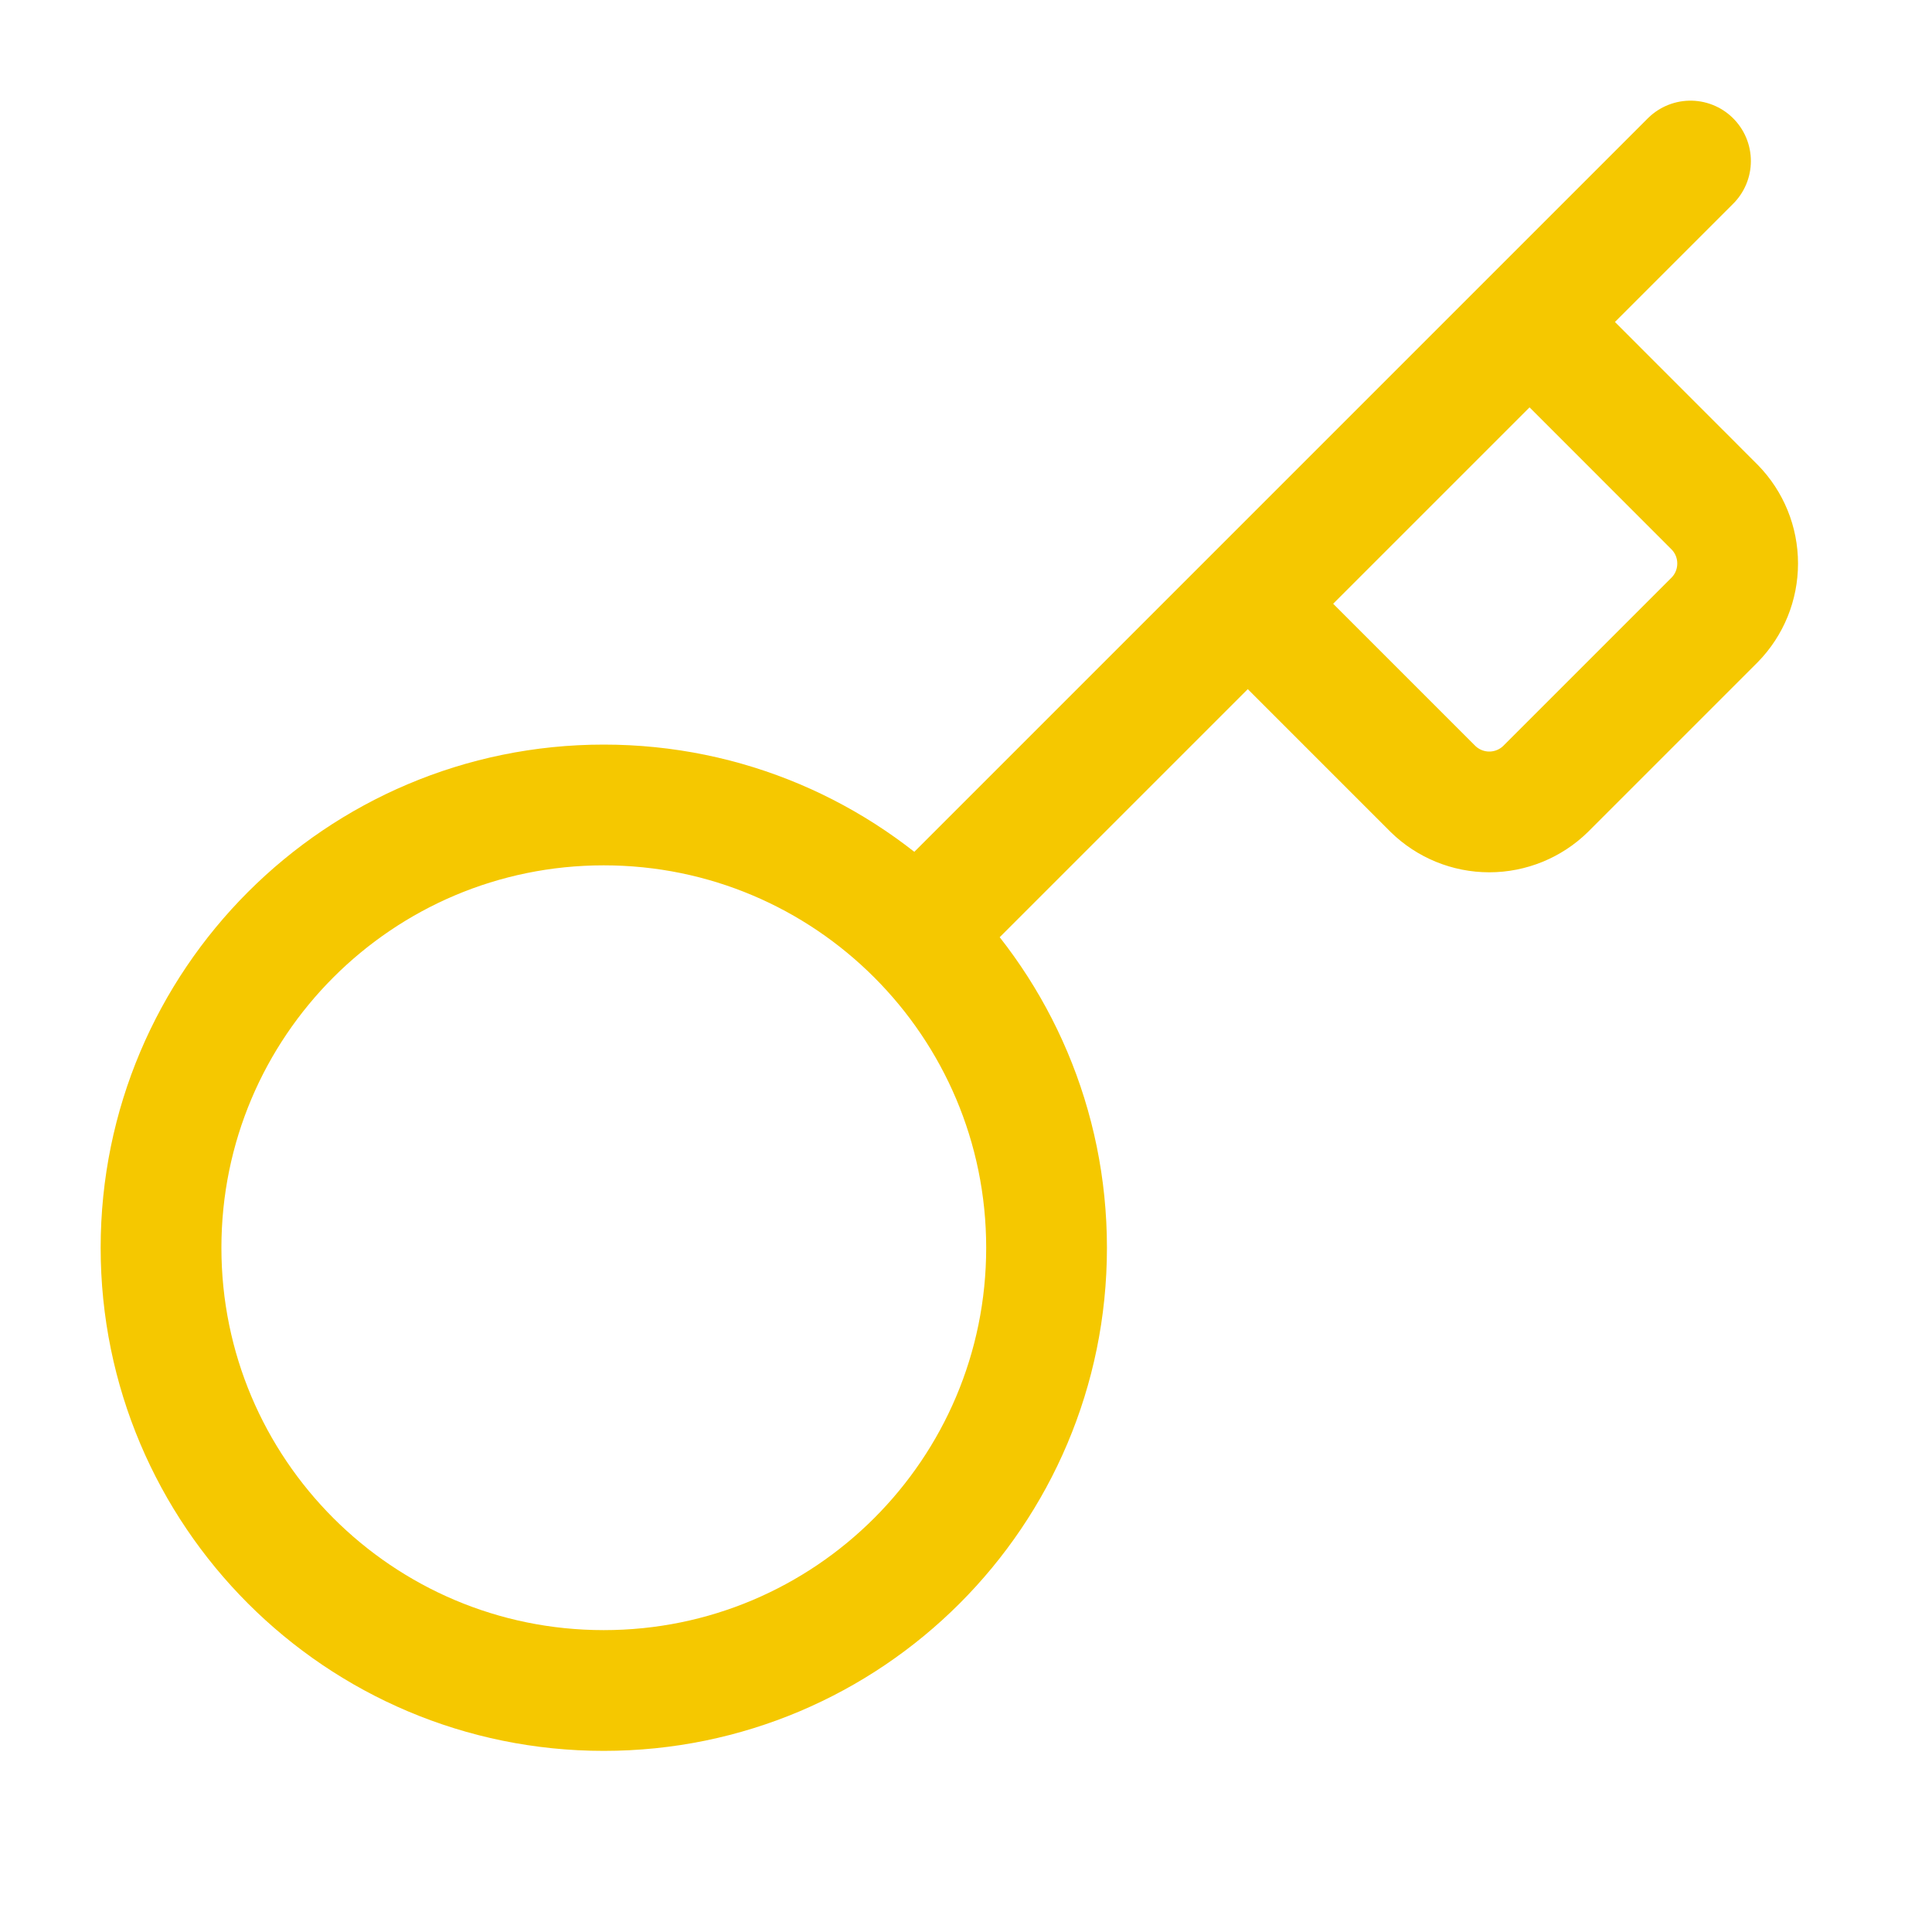
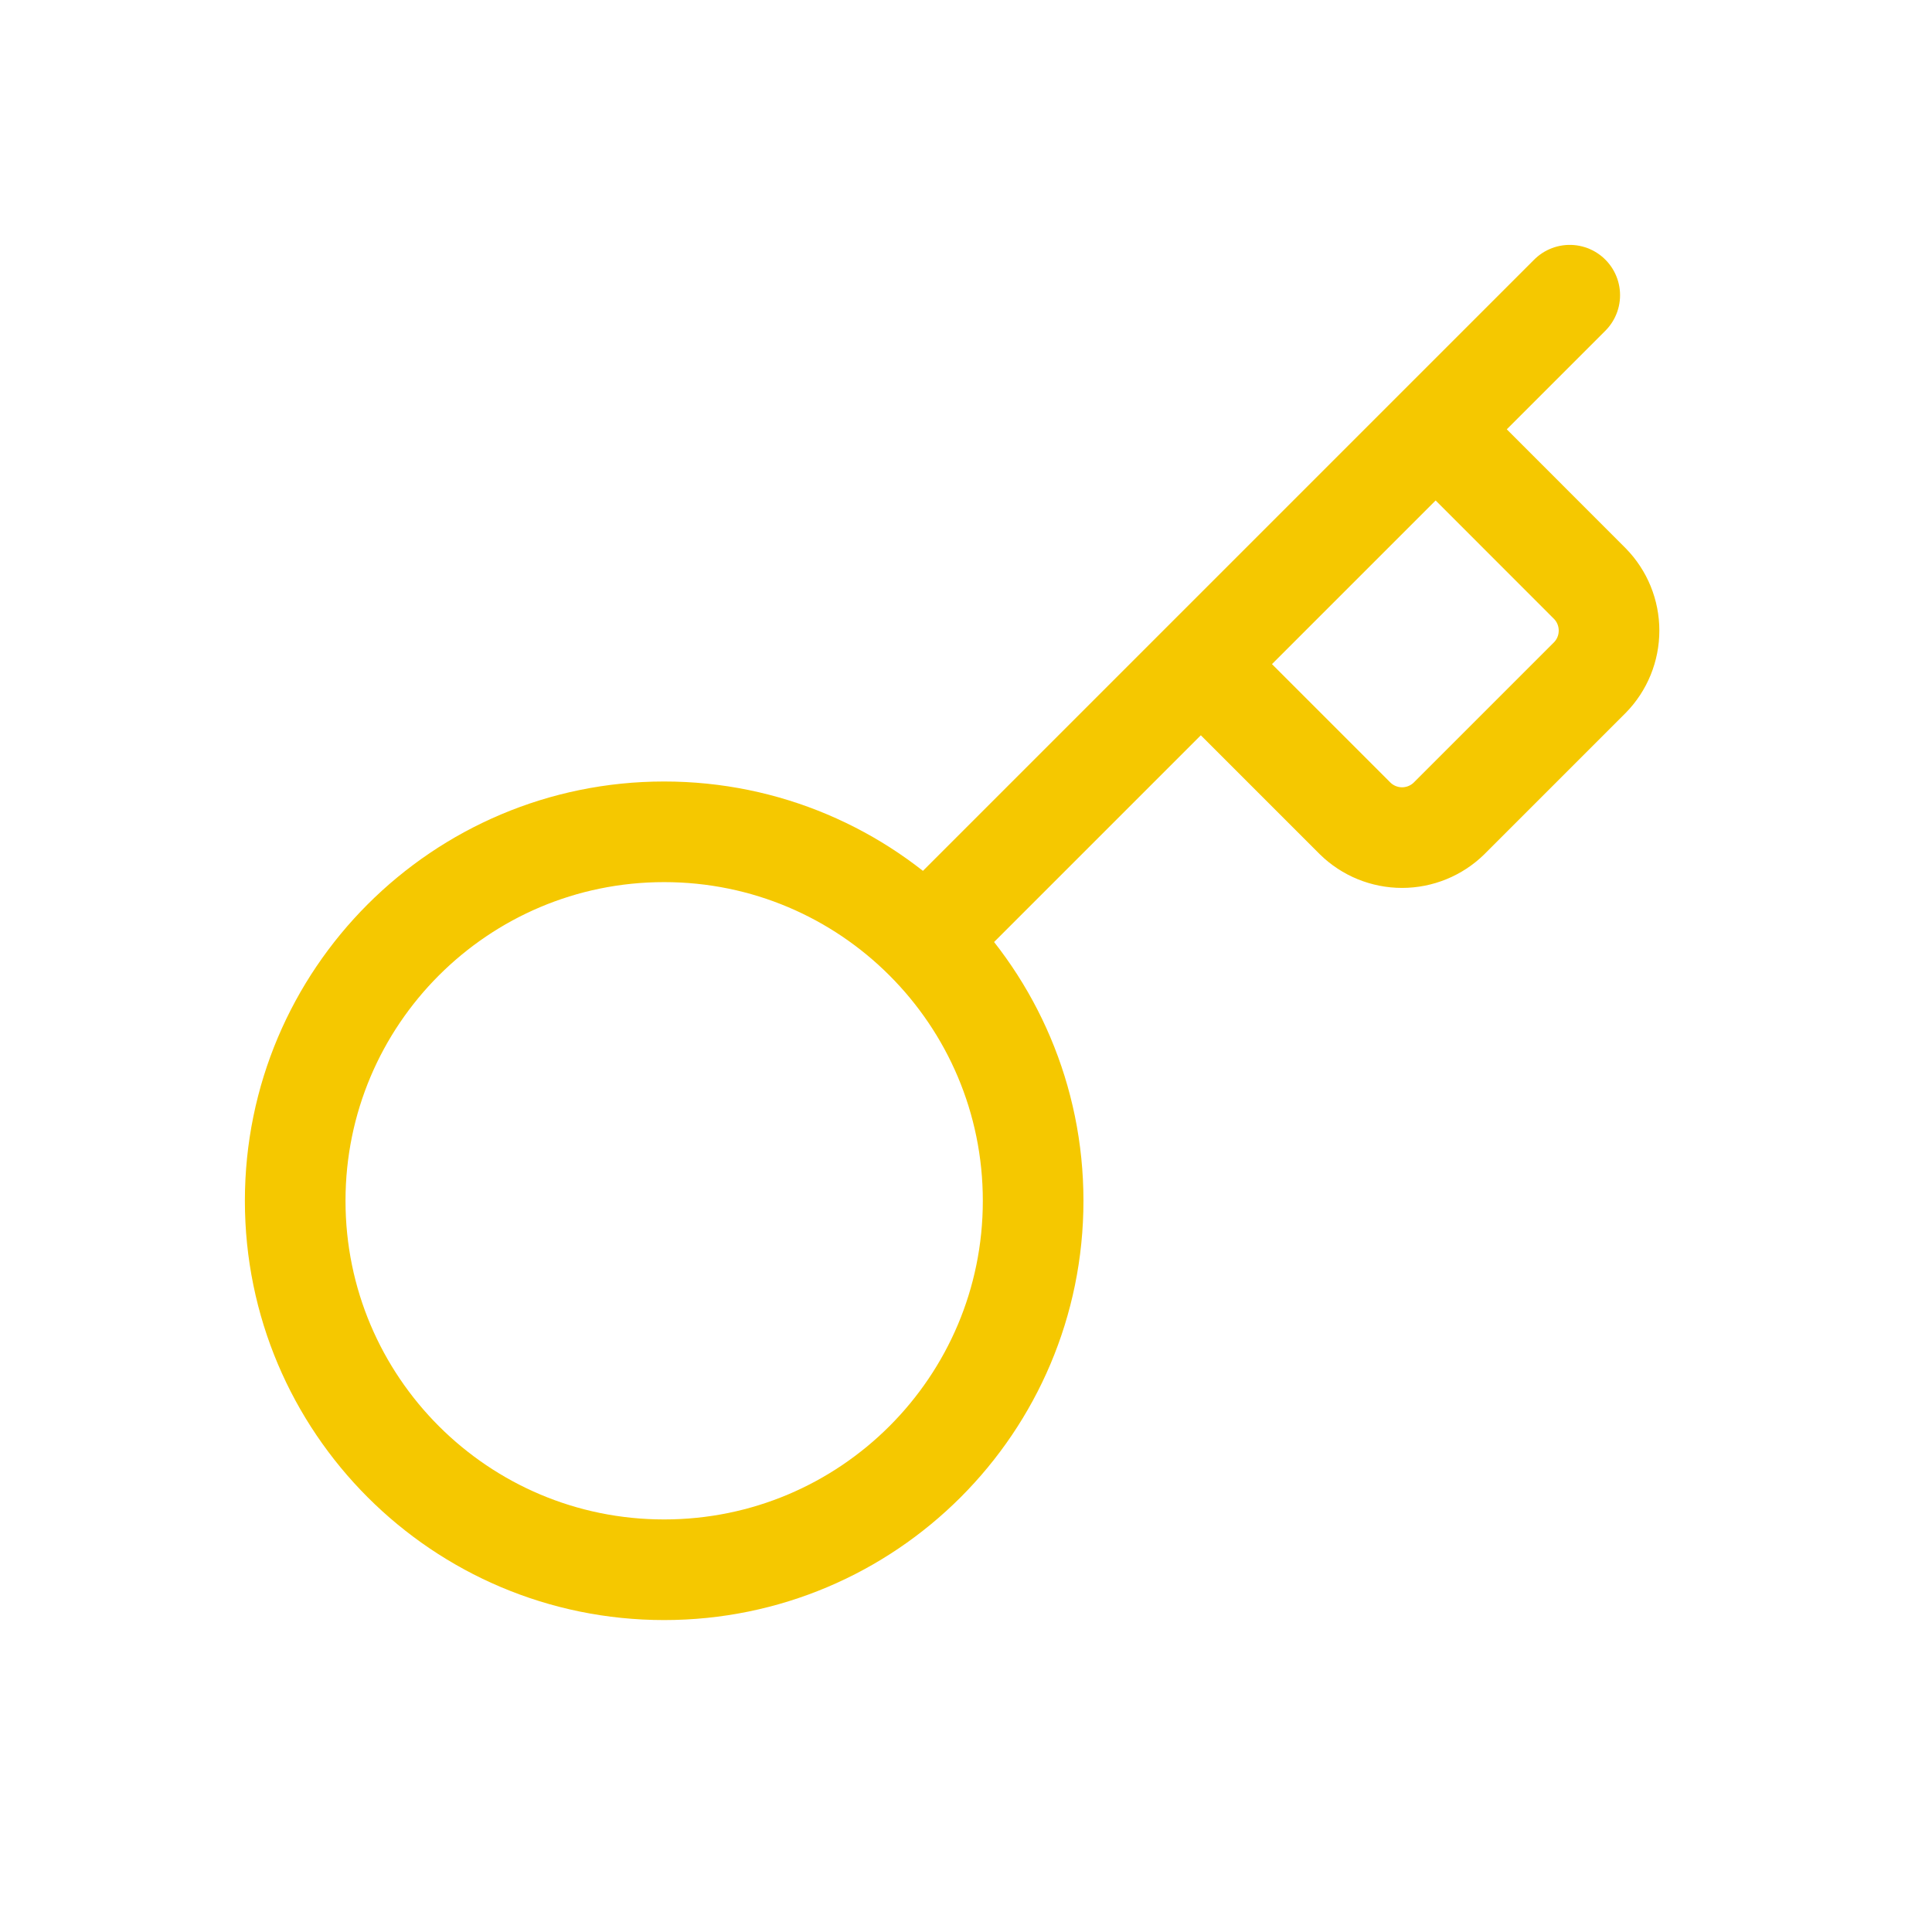
- <svg xmlns="http://www.w3.org/2000/svg" width="20" height="20" viewBox="0 0 20 20" fill="none">
+ <svg xmlns="http://www.w3.org/2000/svg" width="24" height="24" viewBox="-2 -2 24 24" fill="none">
  <path d="M12.917 6.25L14.834 8.167C14.989 8.319 15.199 8.405 15.417 8.405C15.635 8.405 15.845 8.319 16 8.167L17.75 6.417C17.903 6.261 17.988 6.052 17.988 5.833C17.988 5.615 17.903 5.406 17.75 5.25L15.834 3.333M17.5 1.667L9.5 9.667M10.834 12.917C10.834 15.448 8.782 17.5 6.25 17.5C3.719 17.5 1.667 15.448 1.667 12.917C1.667 10.385 3.719 8.333 6.25 8.333C8.782 8.333 10.834 10.385 10.834 12.917Z" stroke="#f5c800" stroke-opacity="1" stroke-width="1.25" stroke-linecap="round" stroke-linejoin="round" />
</svg>
